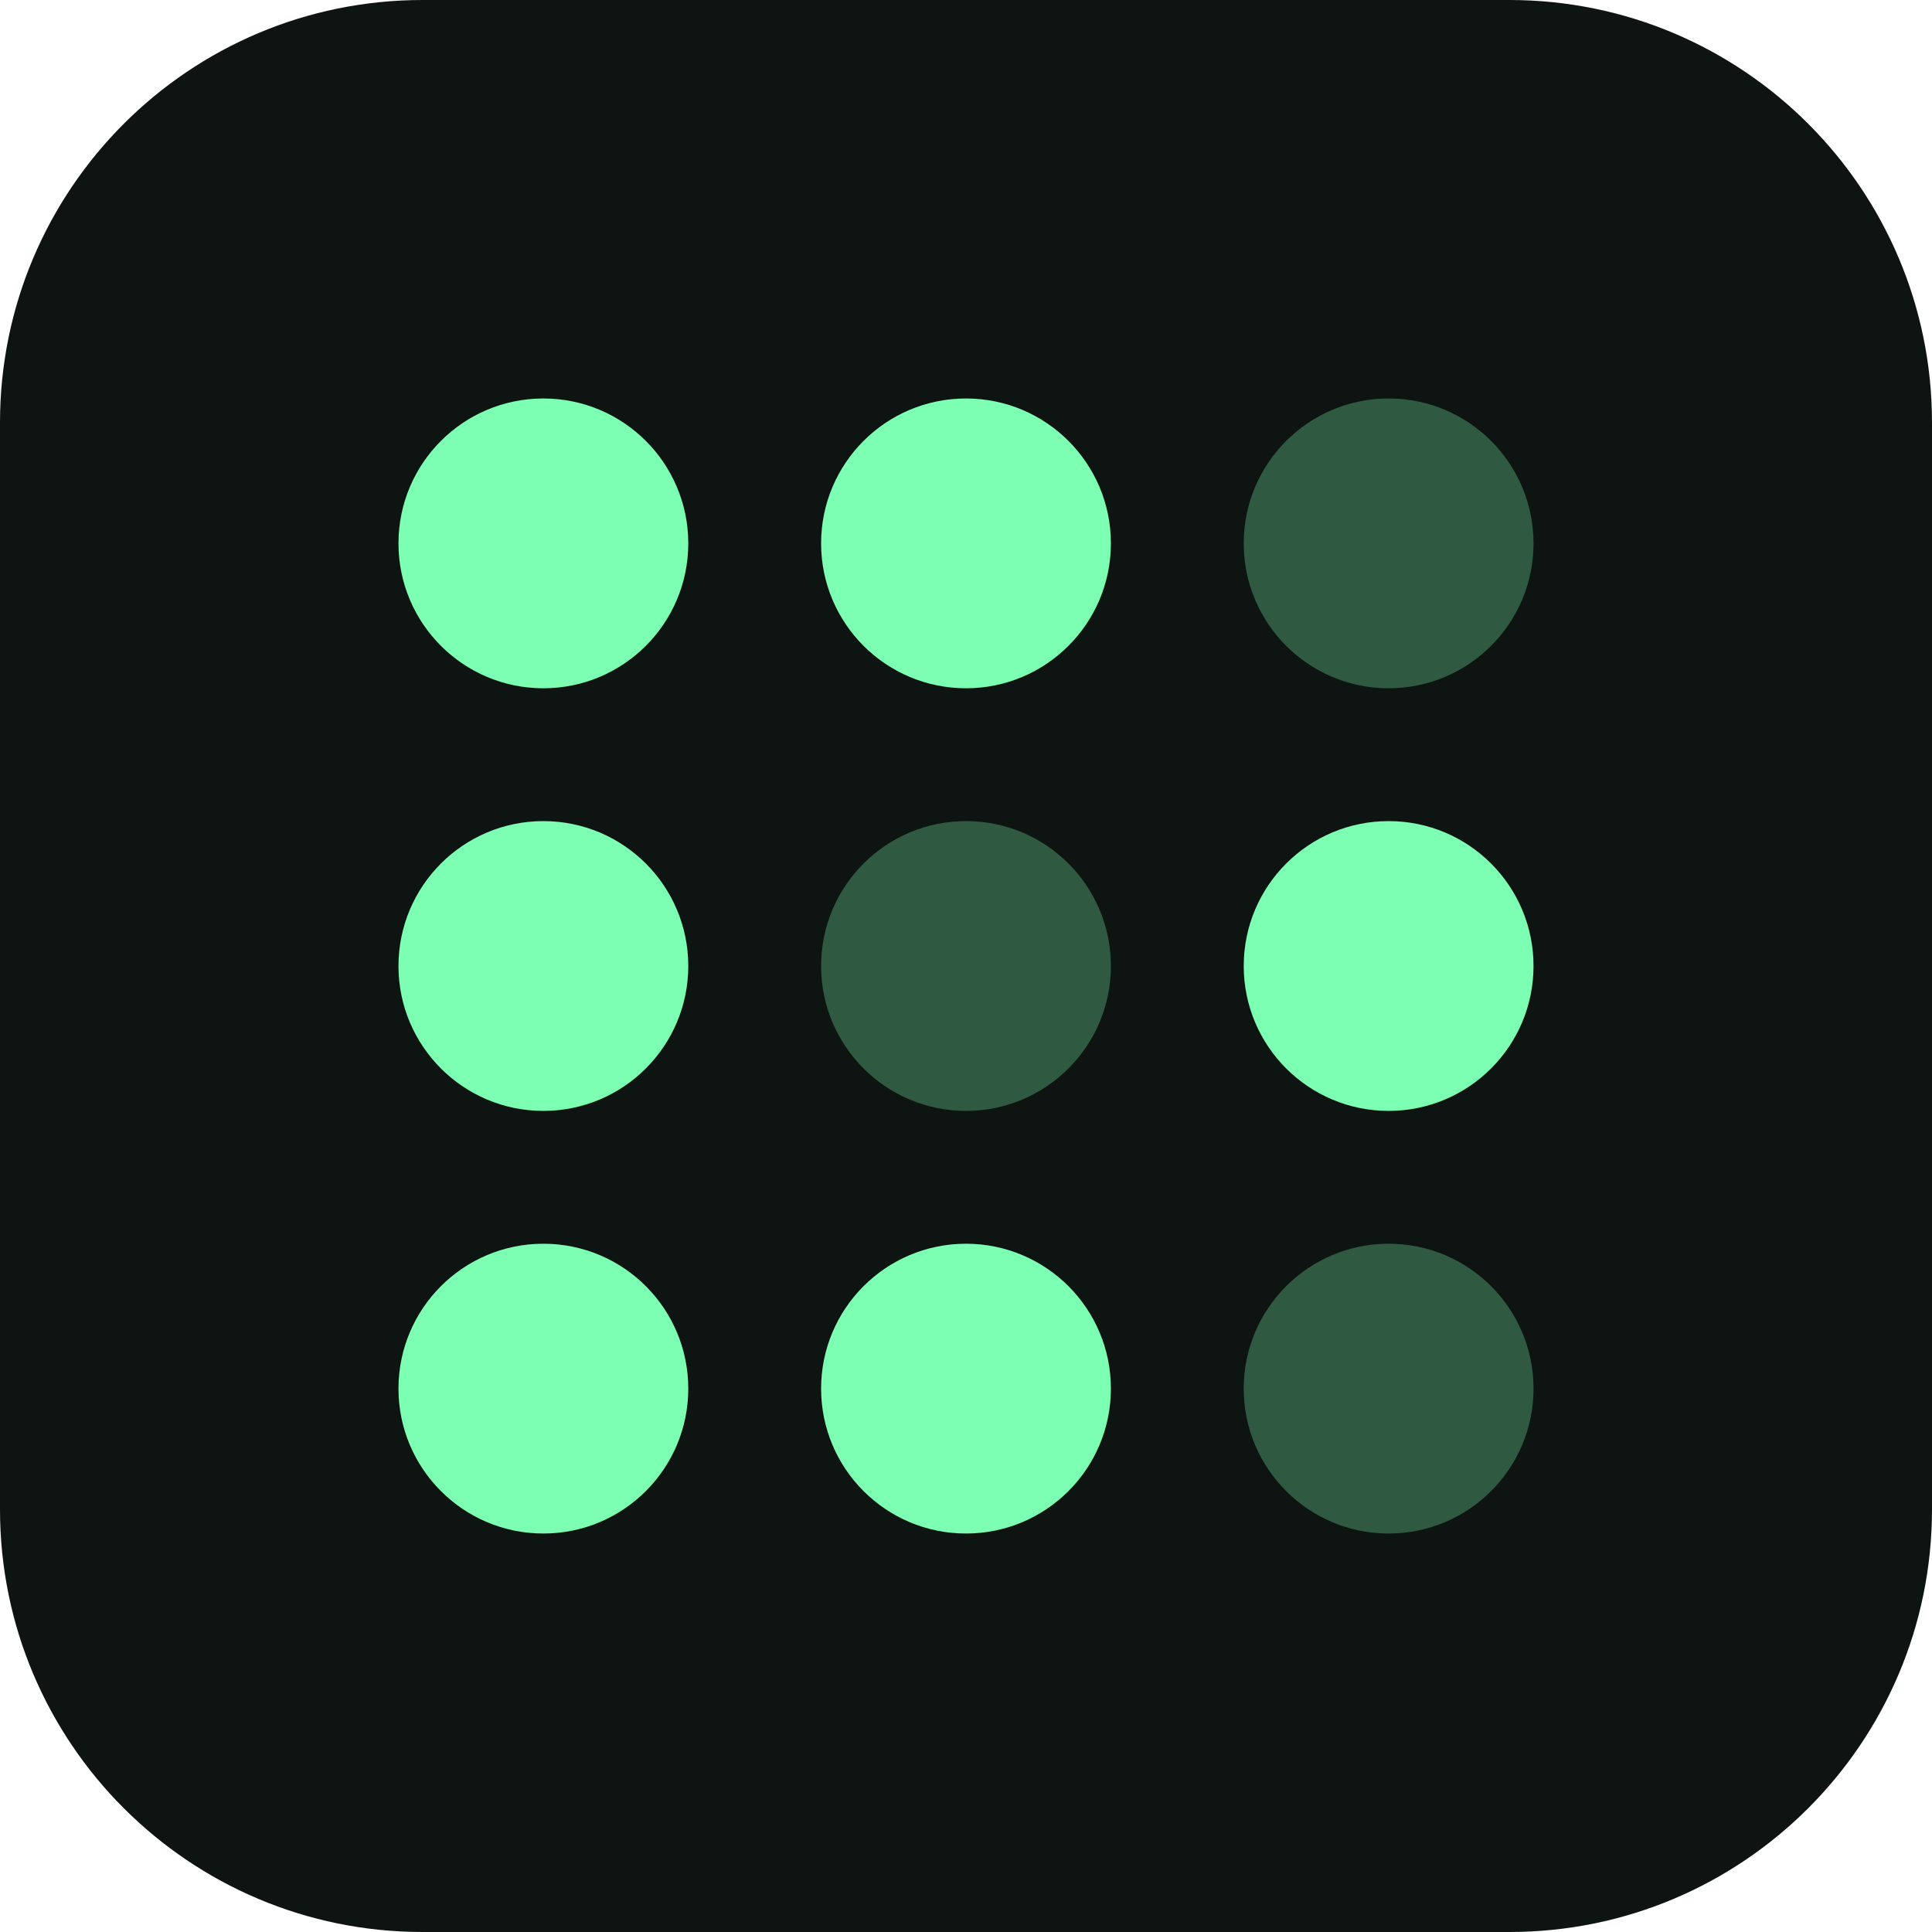
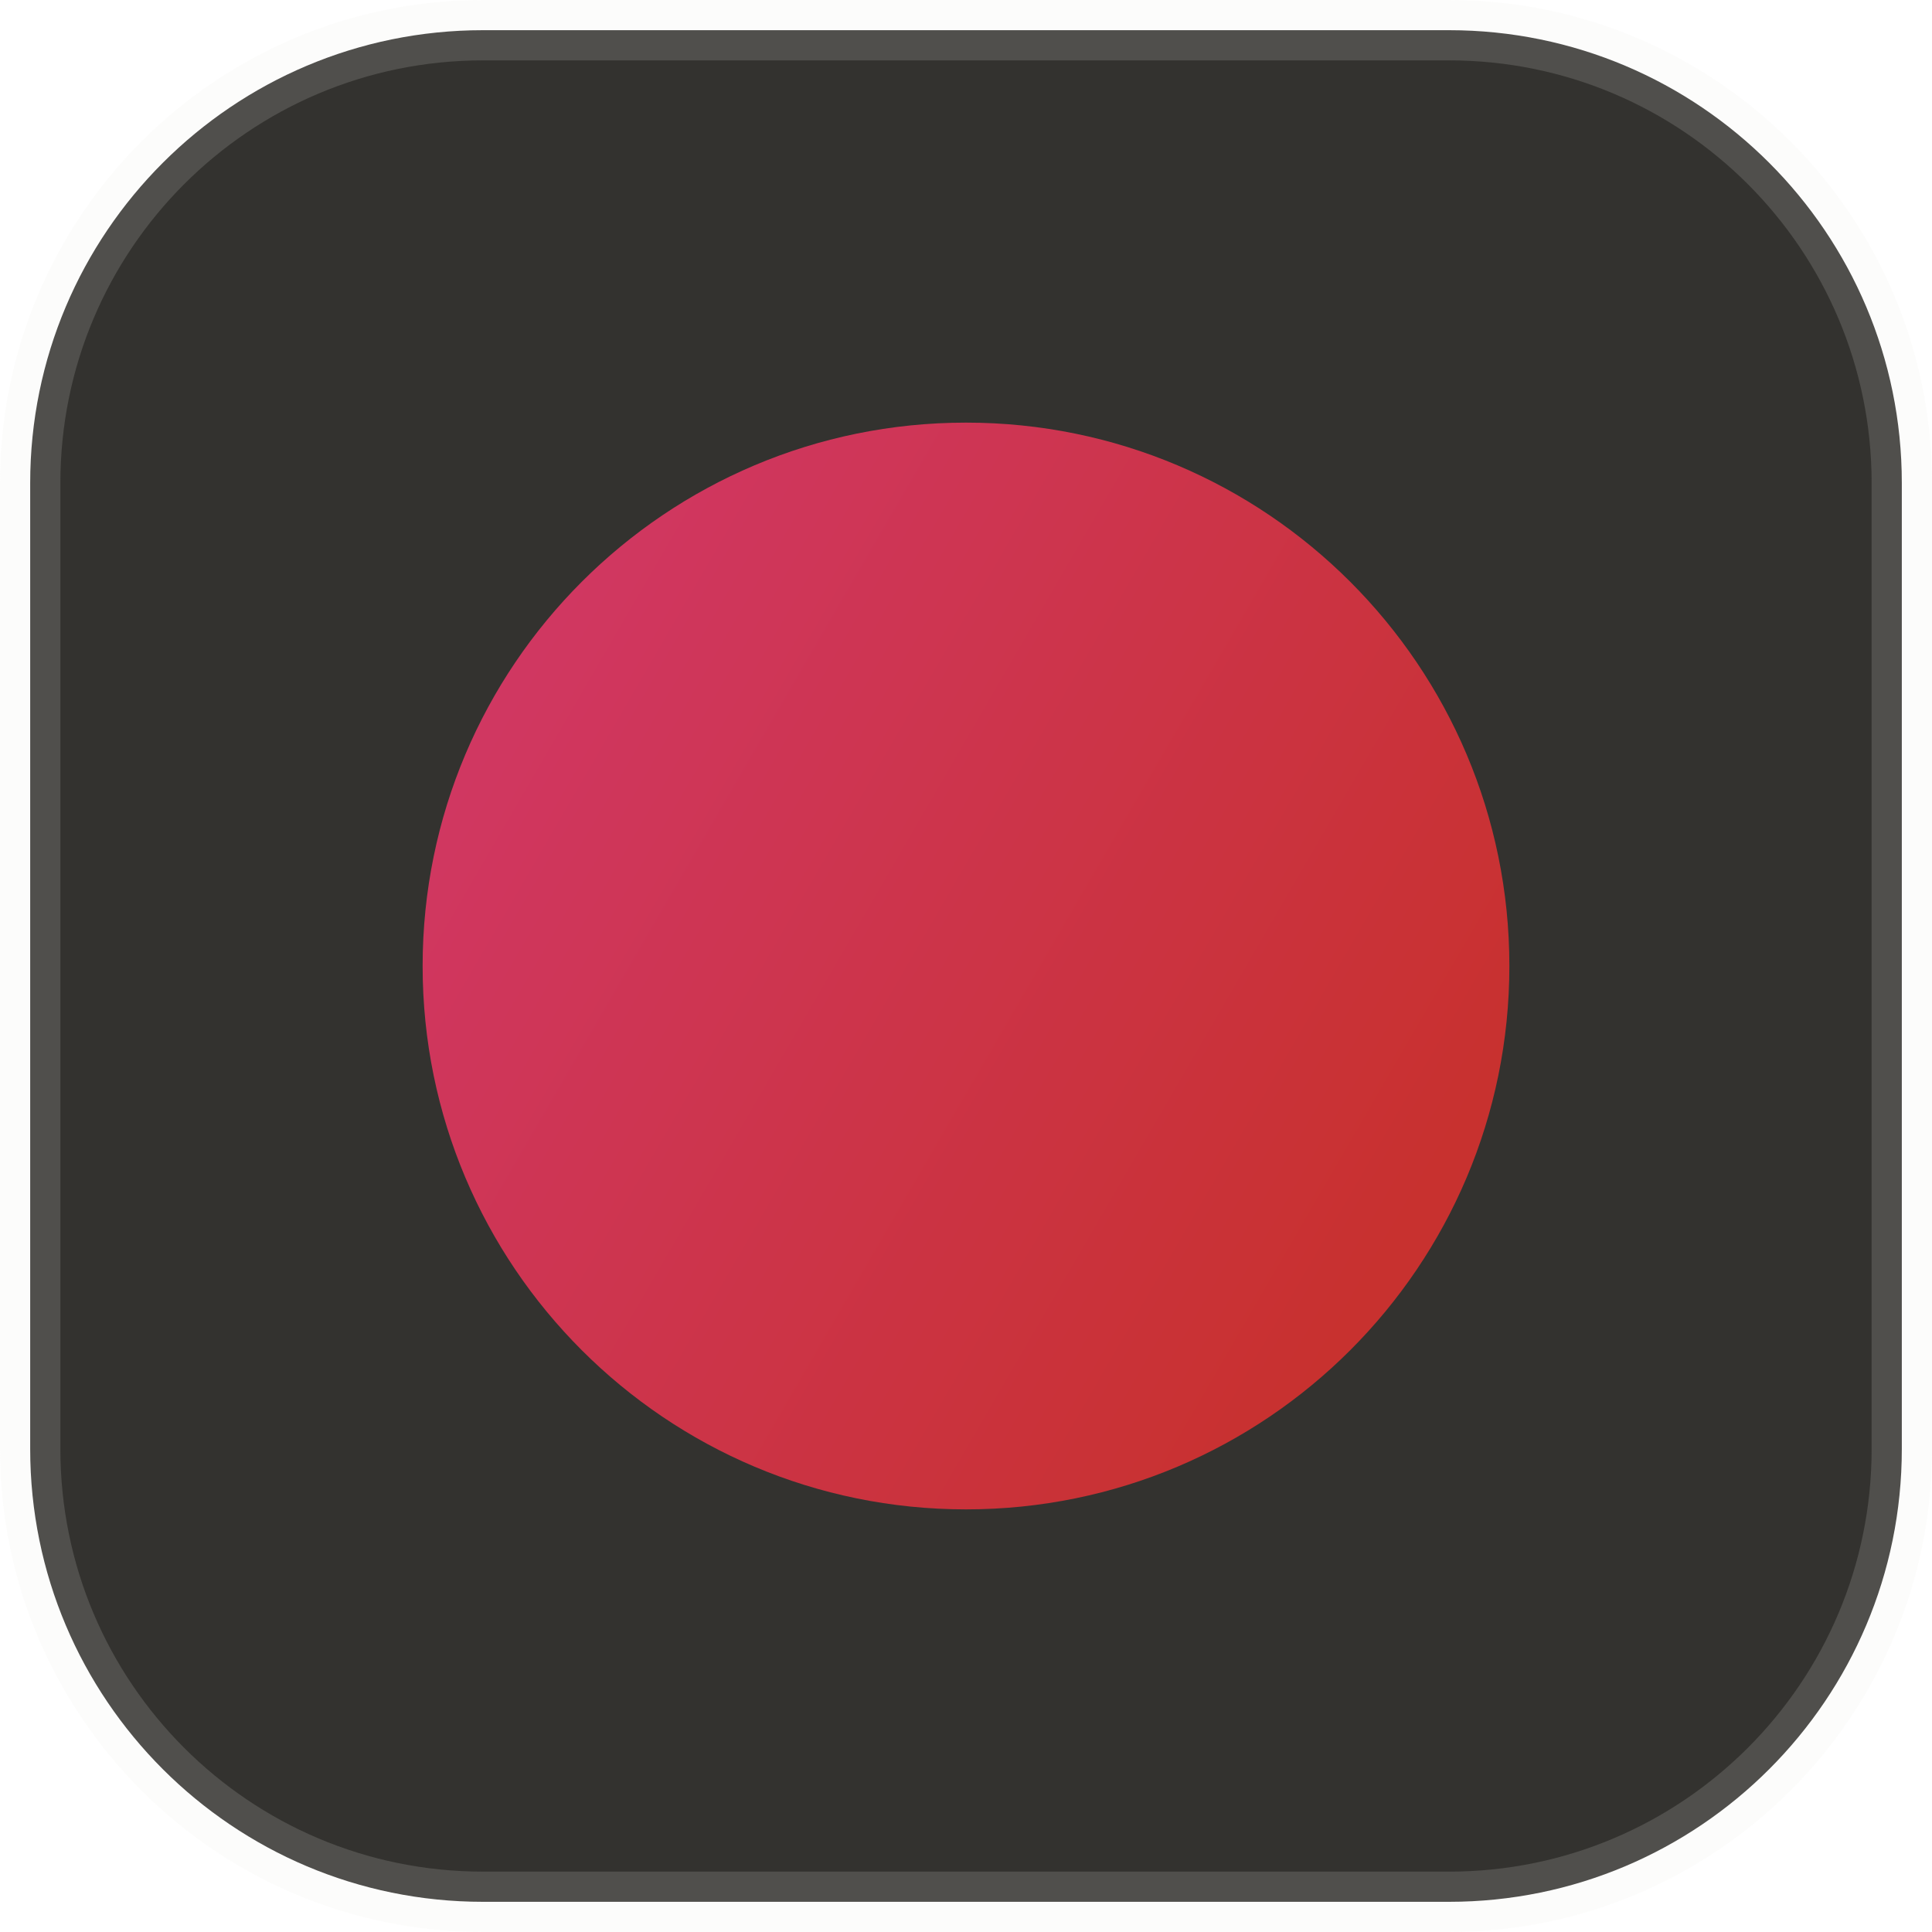
<svg xmlns="http://www.w3.org/2000/svg" viewBox="0 0 32 32">
-   <rect width="32" height="32" rx="7" fill="#0E1411" />
-   <g fill="#7CFFB2">
-     <circle cx="9" cy="9" r="2.4" />
-     <circle cx="16" cy="9" r="2.4" />
-     <circle cx="9" cy="16" r="2.4" />
-     <circle cx="23" cy="16" r="2.4" />
-     <circle cx="9" cy="23" r="2.4" />
-     <circle cx="16" cy="23" r="2.4" />
-     <circle cx="23" cy="23" r="2.4" opacity=".3" />
-     <circle cx="23" cy="9" r="2.4" opacity=".3" />
-     <circle cx="16" cy="16" r="2.4" opacity=".3" />
-   </g>
+   <defs>
+     <linearGradient id="s" x1="0" y1="0" x2="1" y2=".58">
+       <stop offset="0" stop-color="#D2386B" />
+       <stop offset="1" stop-color="#C8312F" />
+     </linearGradient>
+   </defs>
+   <rect x=".5" y=".5" width="31" height="31" rx="7.5" fill="#33322F" stroke="#ECE9E3" stroke-opacity=".16" />
+   <circle cx="16" cy="16" r="9" fill="url(#s)" />
</svg>
